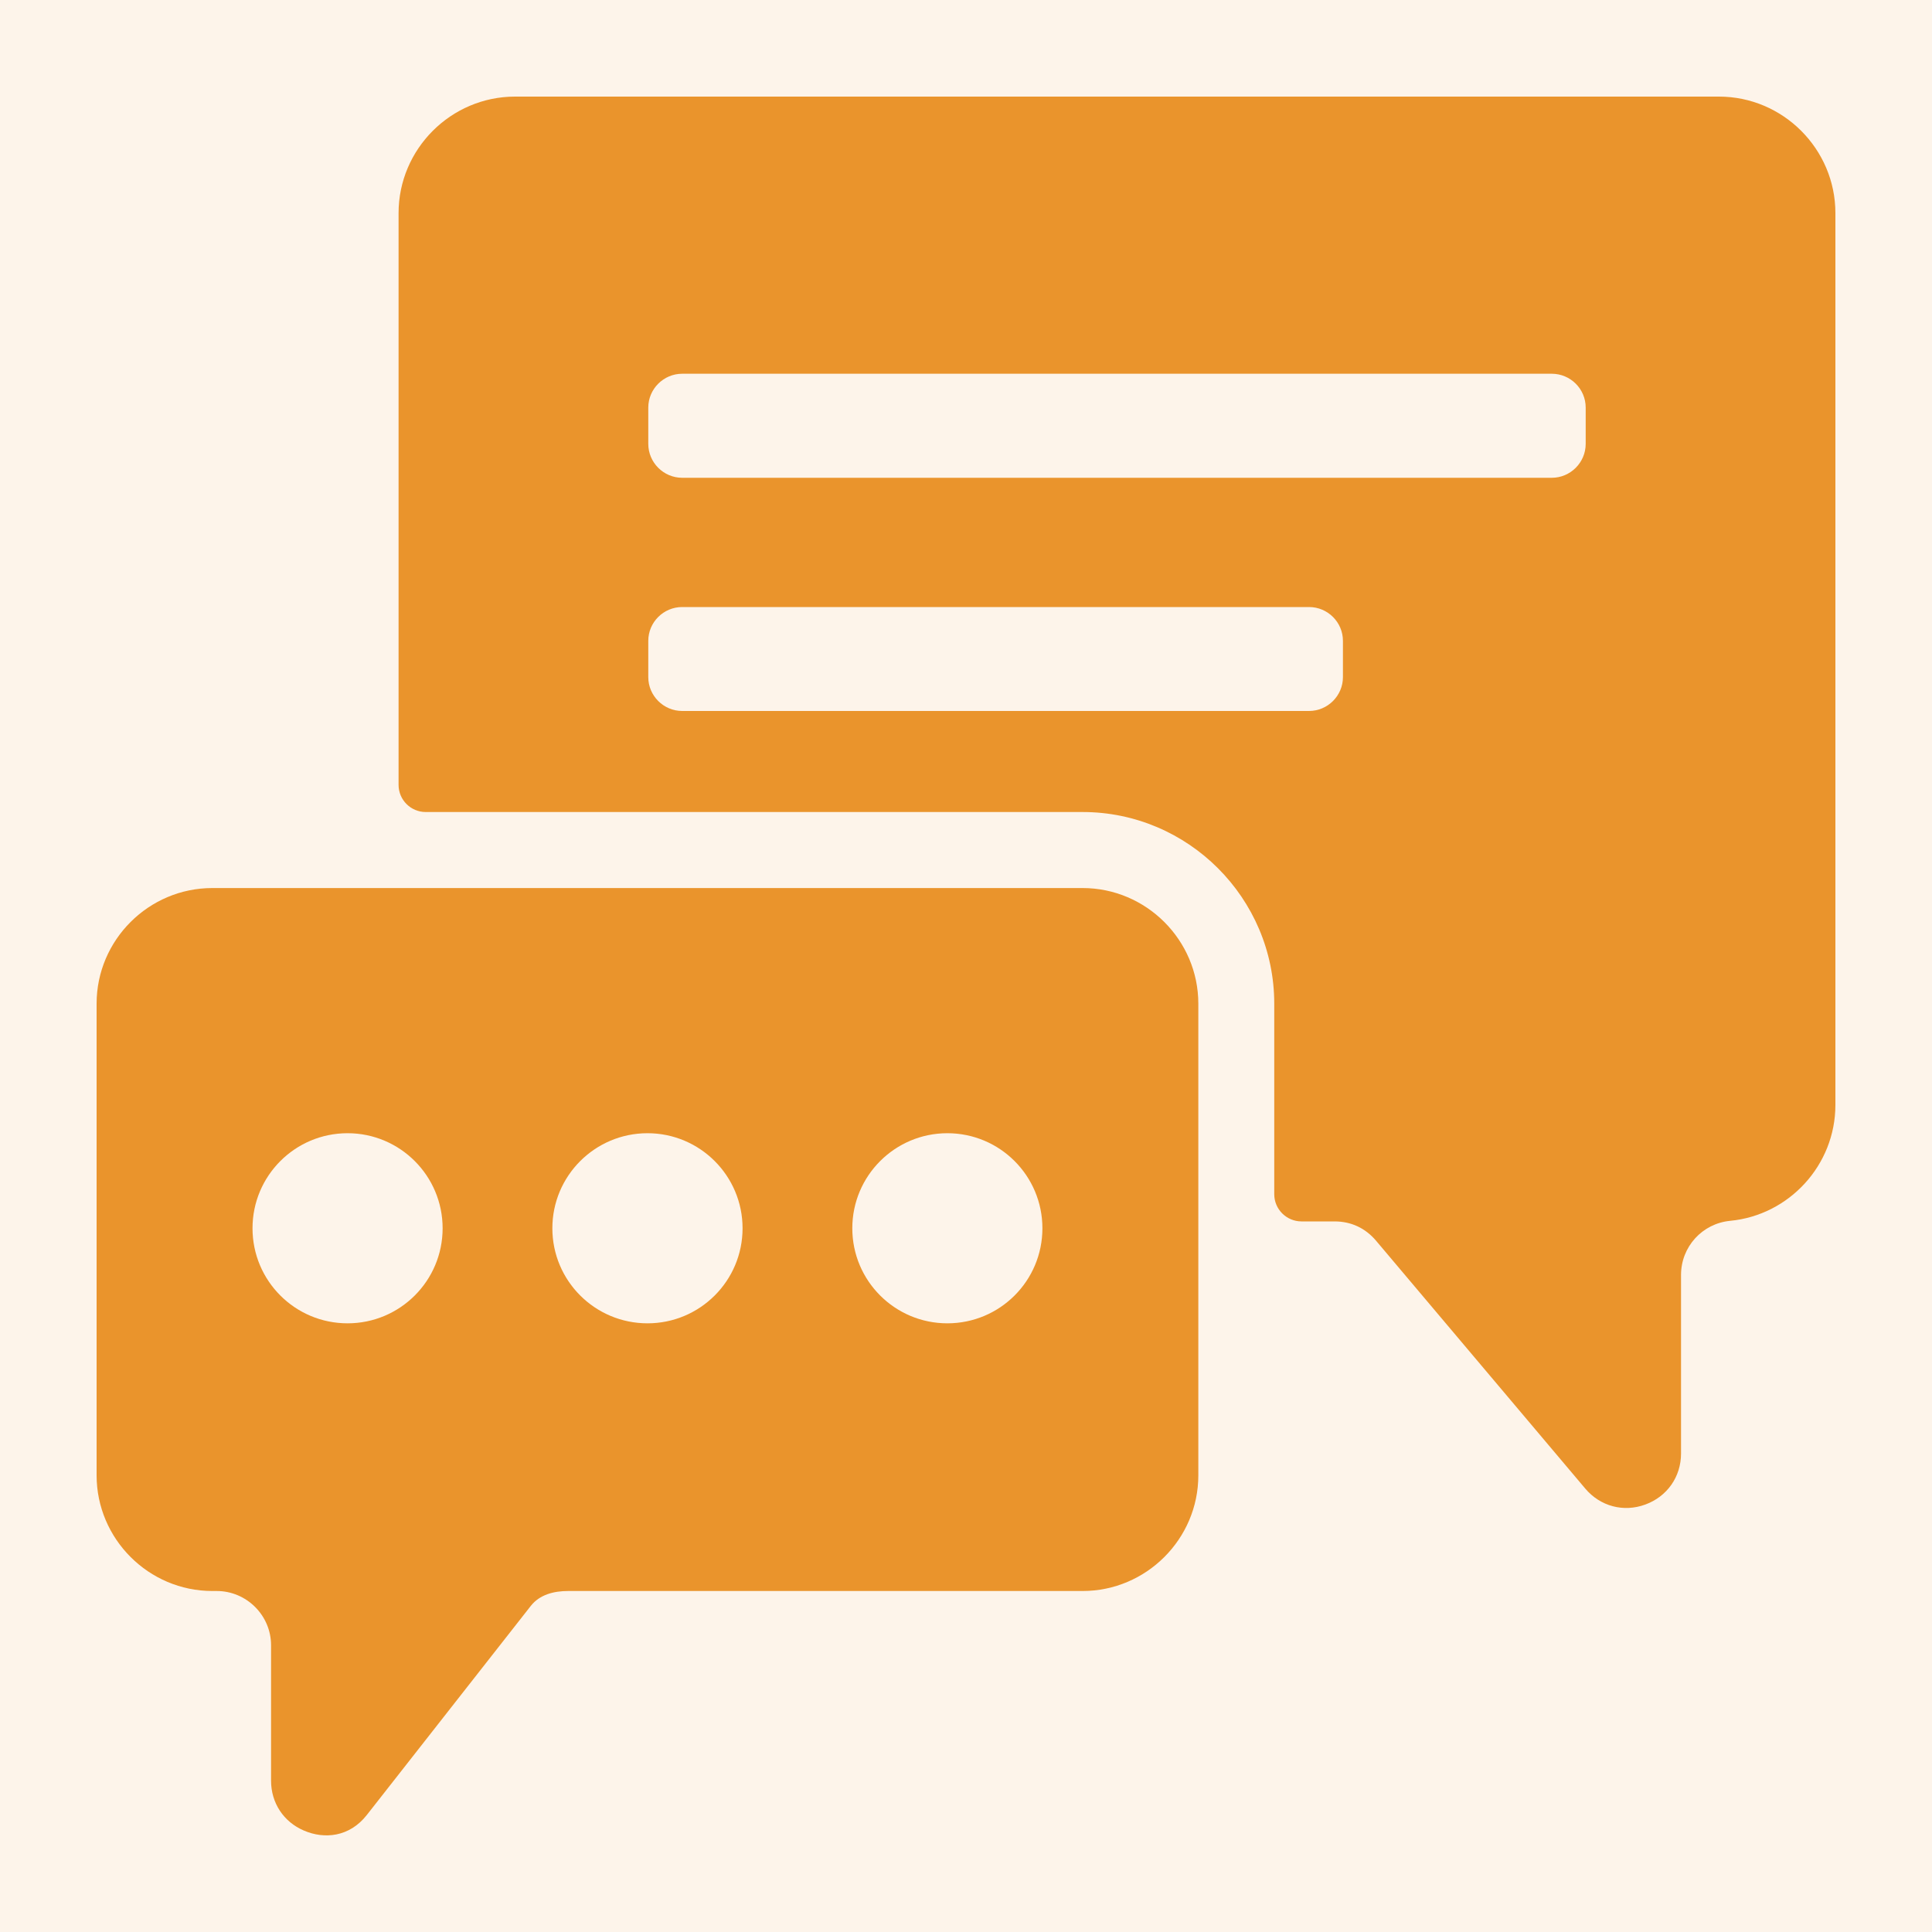
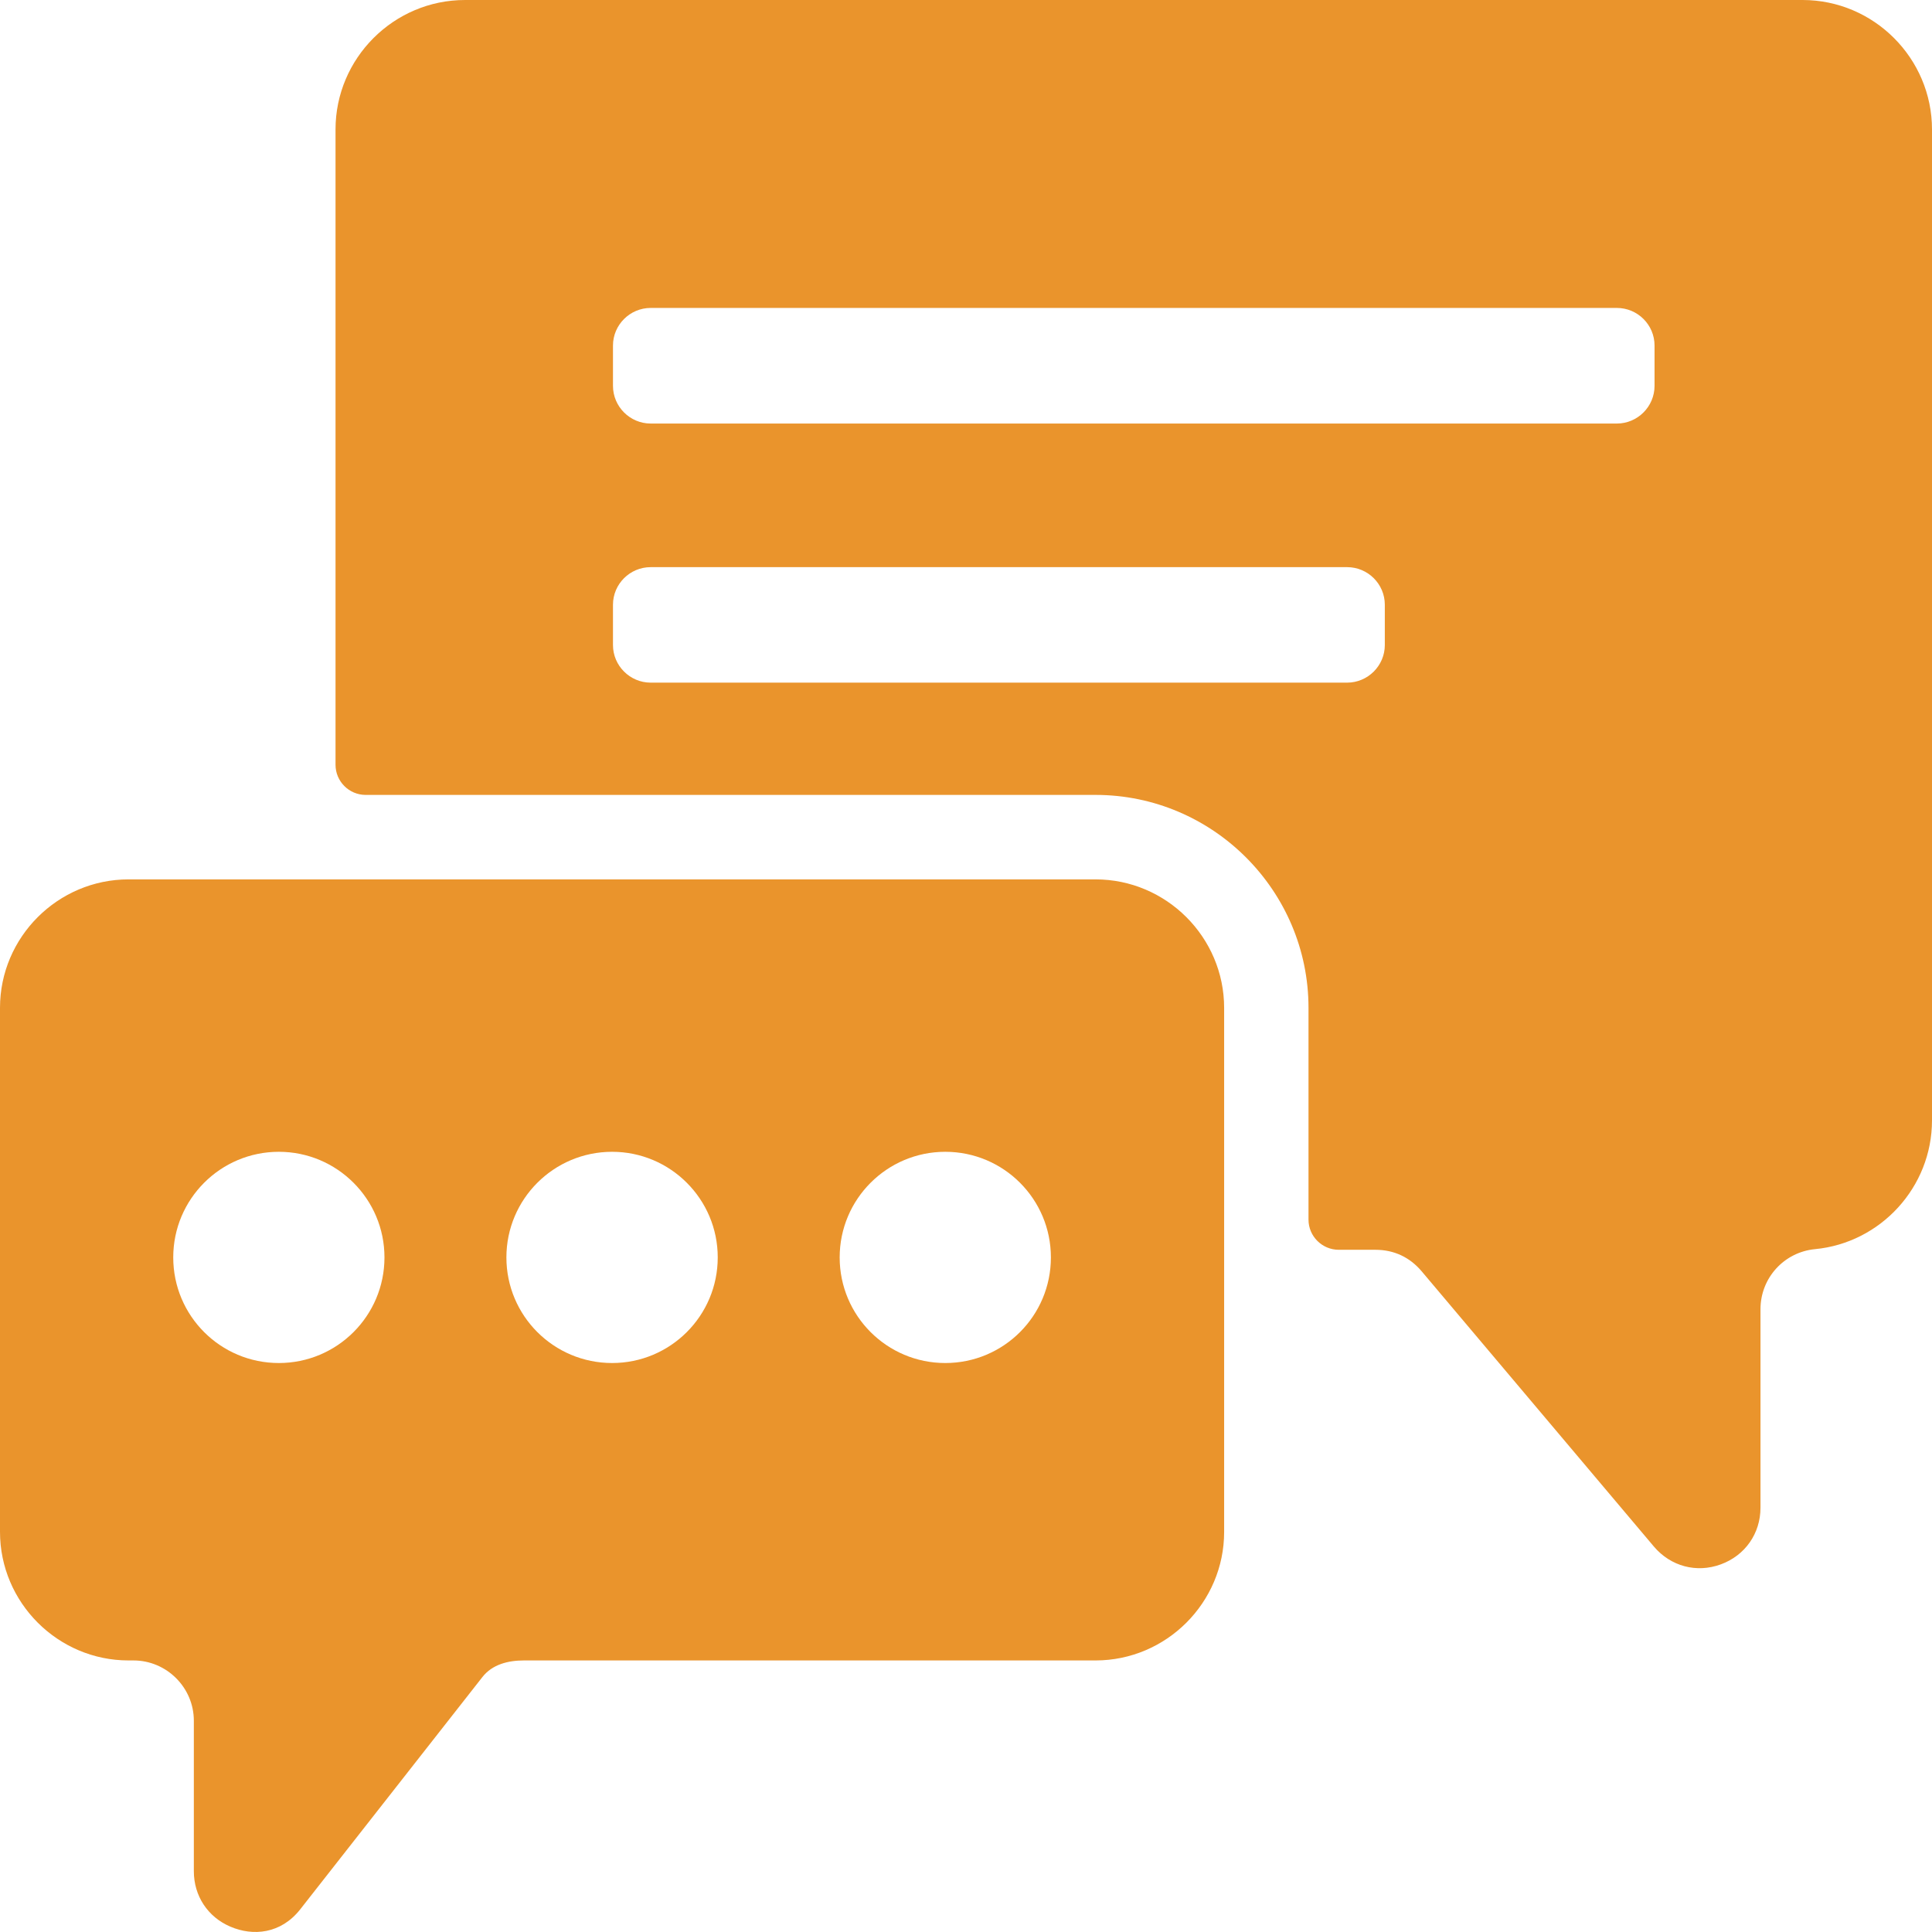
- <svg xmlns="http://www.w3.org/2000/svg" width="20" height="20" viewBox="0 0 20 20" fill="none">
-   <rect width="20" height="20" fill="#FDF4EA" />
-   <path fill-rule="evenodd" clip-rule="evenodd" d="M5.332 1H17.794C18.458 1 19 1.543 19 2.206V11.438C19 12.062 18.52 12.58 17.91 12.638C17.621 12.666 17.402 12.907 17.402 13.198V15.047C17.402 15.287 17.259 15.492 17.032 15.575C16.806 15.658 16.565 15.593 16.41 15.409L14.245 12.844C14.134 12.713 13.987 12.644 13.815 12.644H13.473C13.318 12.644 13.191 12.518 13.191 12.363V10.39C13.191 9.298 12.3 8.406 11.207 8.406H4.407C4.252 8.406 4.126 8.28 4.126 8.125V2.206C4.126 1.543 4.668 1 5.332 1L5.332 1ZM2.198 9.193H11.207C11.866 9.193 12.405 9.732 12.405 10.39V15.273C12.405 15.931 11.866 16.47 11.207 16.47H5.882C5.733 16.47 5.587 16.507 5.495 16.624L3.797 18.789C3.617 19.018 3.357 19.041 3.146 18.95C2.935 18.86 2.806 18.663 2.806 18.434V17.032C2.806 16.723 2.553 16.47 2.243 16.47H2.198C1.539 16.47 1 15.931 1 15.272V10.39C1 9.731 1.539 9.193 2.198 9.193L2.198 9.193ZM3.598 11.731C4.141 11.731 4.582 12.172 4.582 12.715C4.582 13.259 4.141 13.699 3.598 13.699C3.054 13.699 2.614 13.259 2.614 12.715C2.614 12.172 3.054 11.731 3.598 11.731ZM6.703 11.731C7.246 11.731 7.687 12.172 7.687 12.715C7.687 13.259 7.246 13.699 6.703 13.699C6.159 13.699 5.718 13.259 5.718 12.715C5.718 12.172 6.159 11.731 6.703 11.731ZM9.807 11.731C10.351 11.731 10.791 12.172 10.791 12.715C10.791 13.259 10.351 13.699 9.807 13.699C9.264 13.699 8.823 13.259 8.823 12.715C8.823 12.172 9.264 11.731 9.807 11.731ZM7.062 3.869H16.064C16.257 3.869 16.415 4.026 16.415 4.219V4.595C16.415 4.788 16.257 4.946 16.064 4.946H7.062C6.869 4.946 6.711 4.788 6.711 4.595V4.219C6.711 4.027 6.869 3.869 7.062 3.869ZM7.062 6.284H13.551C13.744 6.284 13.902 6.441 13.902 6.634V7.01C13.902 7.202 13.744 7.36 13.551 7.36H7.062C6.869 7.36 6.711 7.202 6.711 7.01V6.634C6.711 6.441 6.869 6.284 7.062 6.284Z" fill="#EA942C" />
+ <svg xmlns="http://www.w3.org/2000/svg" width="18" height="18" viewBox="0 0 18 18" fill="none">
+   <path fill-rule="evenodd" clip-rule="evenodd" d="M4.332 0H16.794C17.458 0 18 0.543 18 1.206V10.438C18 11.062 17.52 11.58 16.91 11.638C16.621 11.666 16.402 11.907 16.402 12.198V14.047C16.402 14.287 16.259 14.492 16.032 14.575C15.806 14.658 15.565 14.593 15.409 14.409L13.245 11.844C13.134 11.713 12.987 11.644 12.815 11.644H12.473C12.318 11.644 12.191 11.518 12.191 11.363V9.39C12.191 8.298 11.3 7.406 10.207 7.406H3.407C3.252 7.406 3.126 7.28 3.126 7.125V1.206C3.126 0.543 3.668 5.22652e-05 4.332 5.22652e-05L4.332 0ZM1.198 8.193H10.207C10.866 8.193 11.405 8.732 11.405 9.39V14.273C11.405 14.931 10.866 15.47 10.207 15.47H4.882C4.733 15.47 4.587 15.507 4.495 15.624L2.797 17.789C2.617 18.018 2.357 18.041 2.146 17.95C1.935 17.86 1.806 17.663 1.806 17.434V16.032C1.806 15.723 1.553 15.47 1.243 15.47H1.198C0.539 15.47 0 14.931 0 14.272V9.39C0 8.731 0.539 8.193 1.198 8.193L1.198 8.193ZM2.598 10.731C3.141 10.731 3.582 11.172 3.582 11.715C3.582 12.259 3.141 12.699 2.598 12.699C2.054 12.699 1.614 12.259 1.614 11.715C1.614 11.172 2.054 10.731 2.598 10.731ZM5.703 10.731C6.246 10.731 6.687 11.172 6.687 11.715C6.687 12.259 6.246 12.699 5.703 12.699C5.159 12.699 4.718 12.259 4.718 11.715C4.718 11.172 5.159 10.731 5.703 10.731ZM8.807 10.731C9.351 10.731 9.791 11.172 9.791 11.715C9.791 12.259 9.351 12.699 8.807 12.699C8.264 12.699 7.823 12.259 7.823 11.715C7.823 11.172 8.264 10.731 8.807 10.731ZM6.062 2.869H15.064C15.257 2.869 15.415 3.026 15.415 3.219V3.595C15.415 3.788 15.257 3.946 15.064 3.946H6.062C5.869 3.946 5.711 3.788 5.711 3.595V3.219C5.711 3.027 5.869 2.869 6.062 2.869ZM6.062 5.284H12.551C12.744 5.284 12.902 5.441 12.902 5.634V6.01C12.902 6.202 12.744 6.36 12.551 6.36H6.062C5.869 6.36 5.711 6.202 5.711 6.01V5.634C5.711 5.441 5.869 5.284 6.062 5.284Z" fill="#EA942C" />
</svg>
